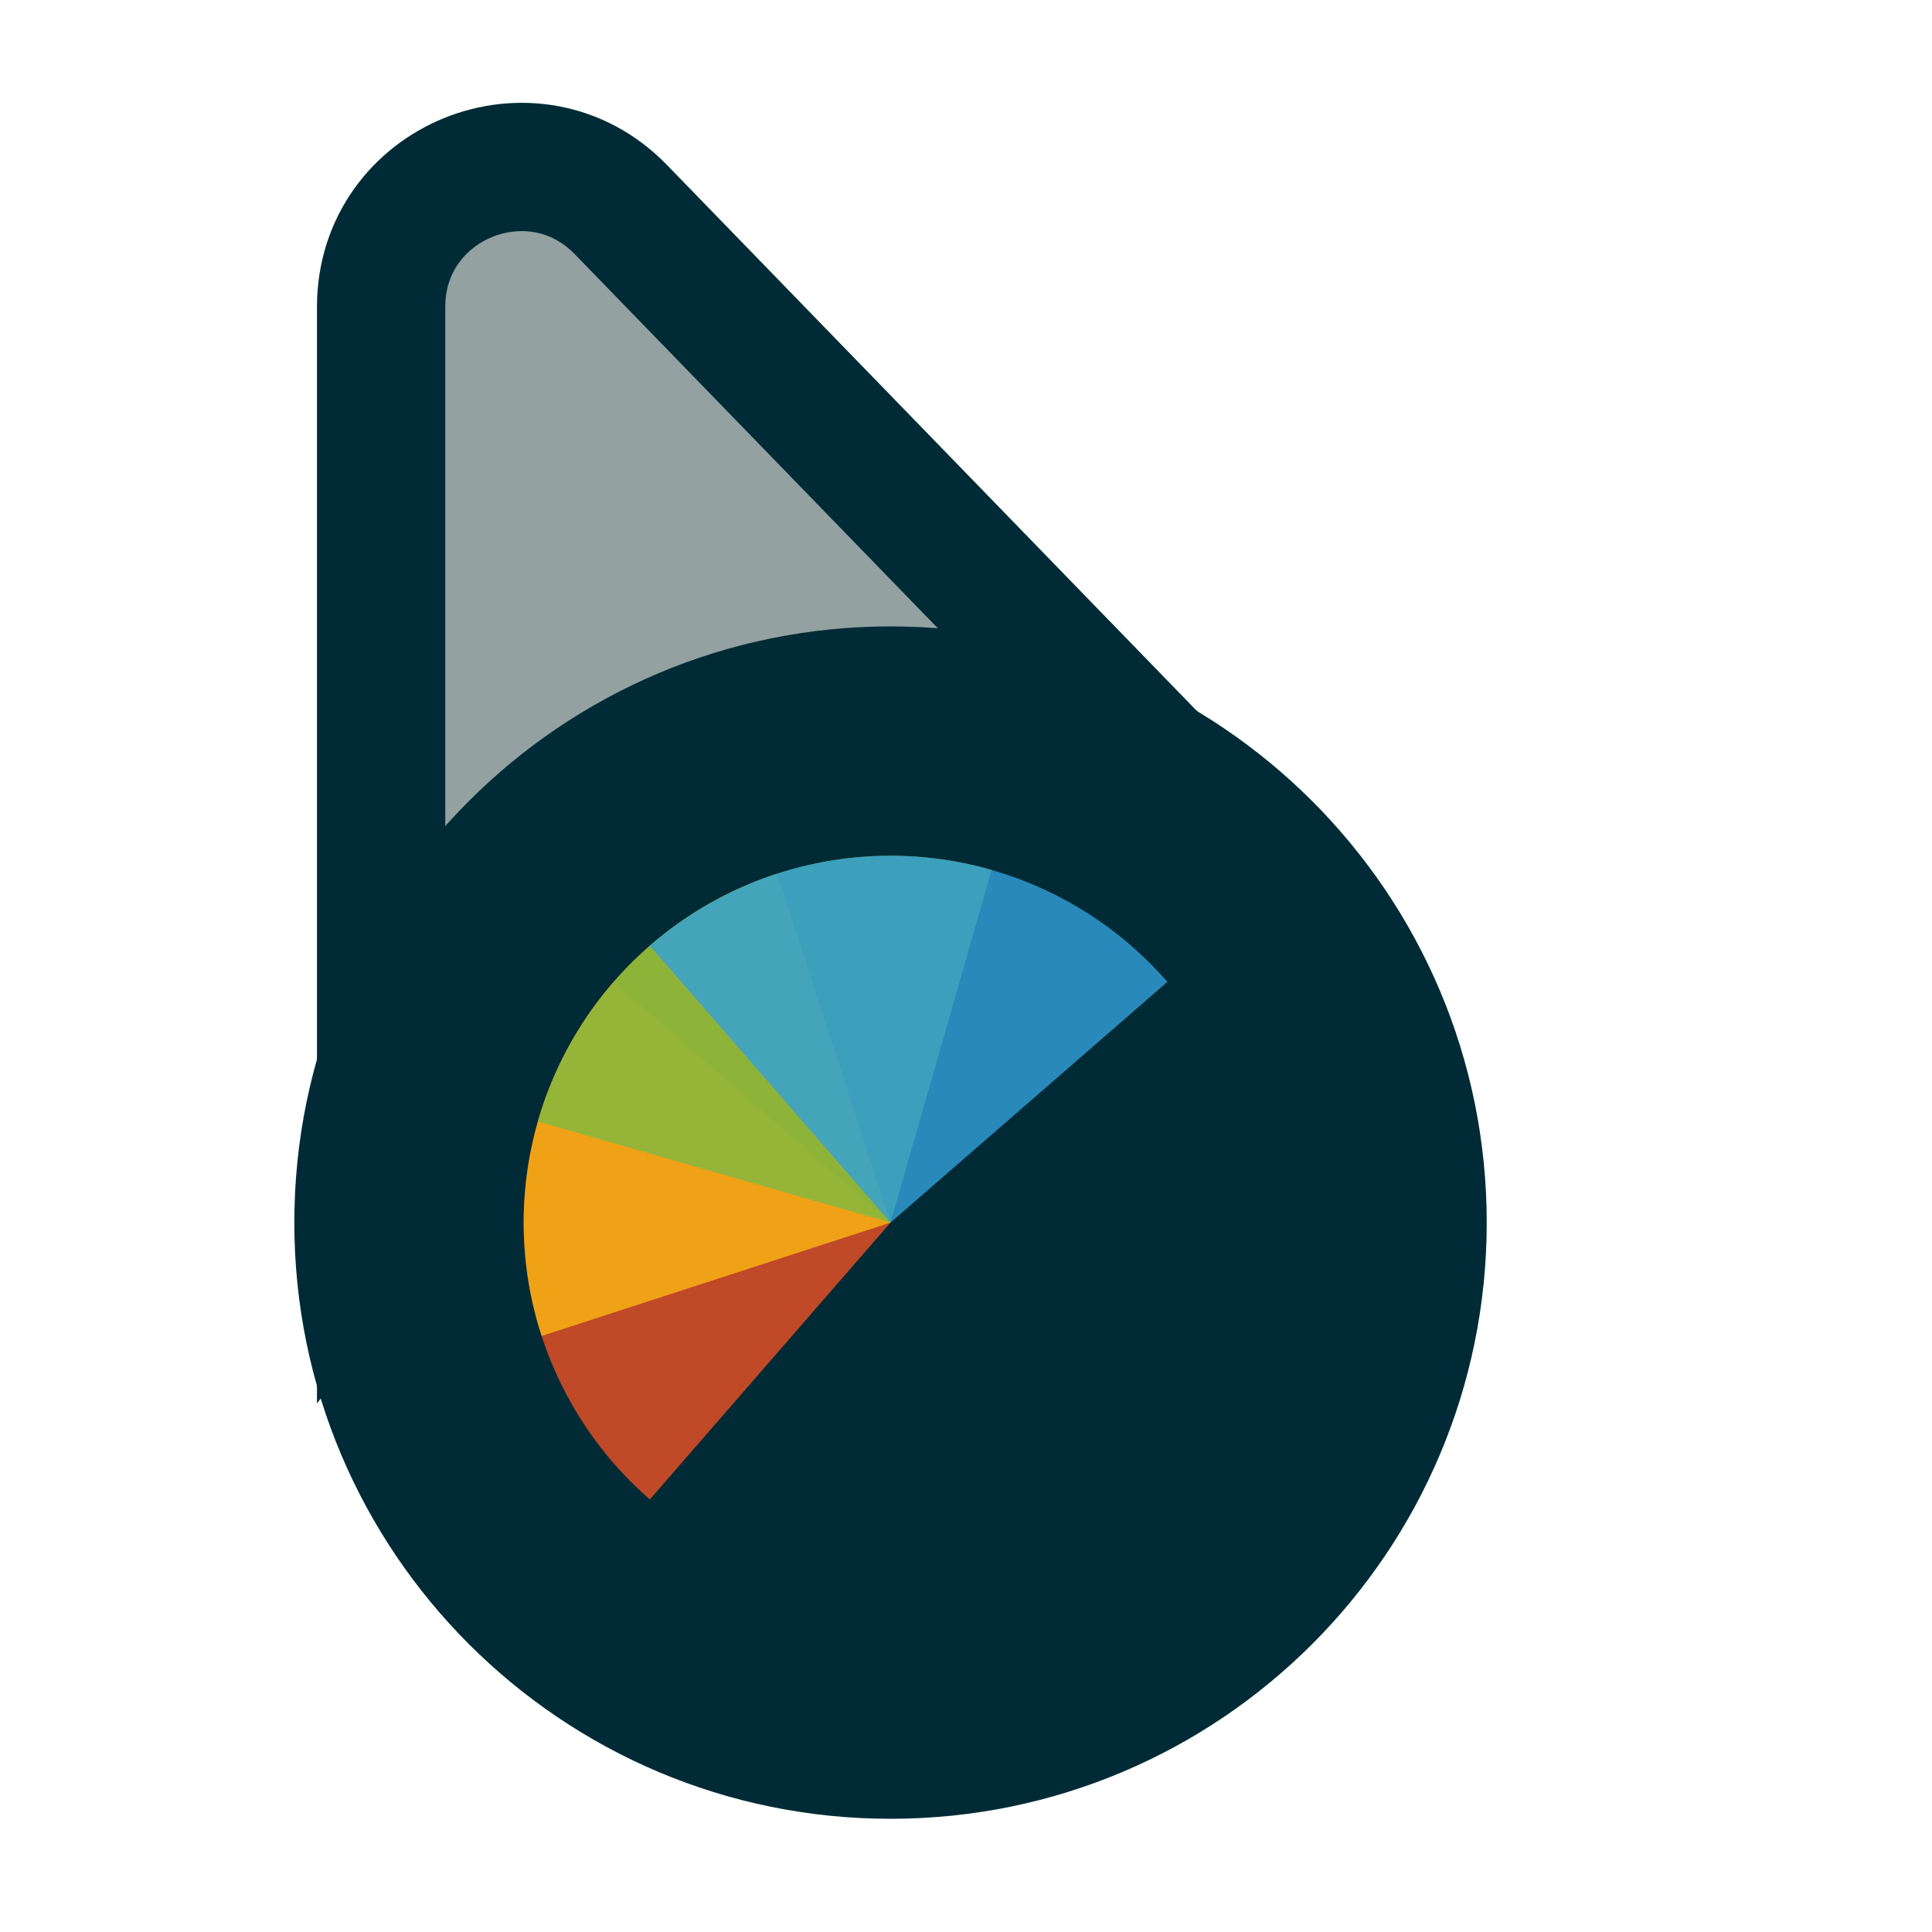
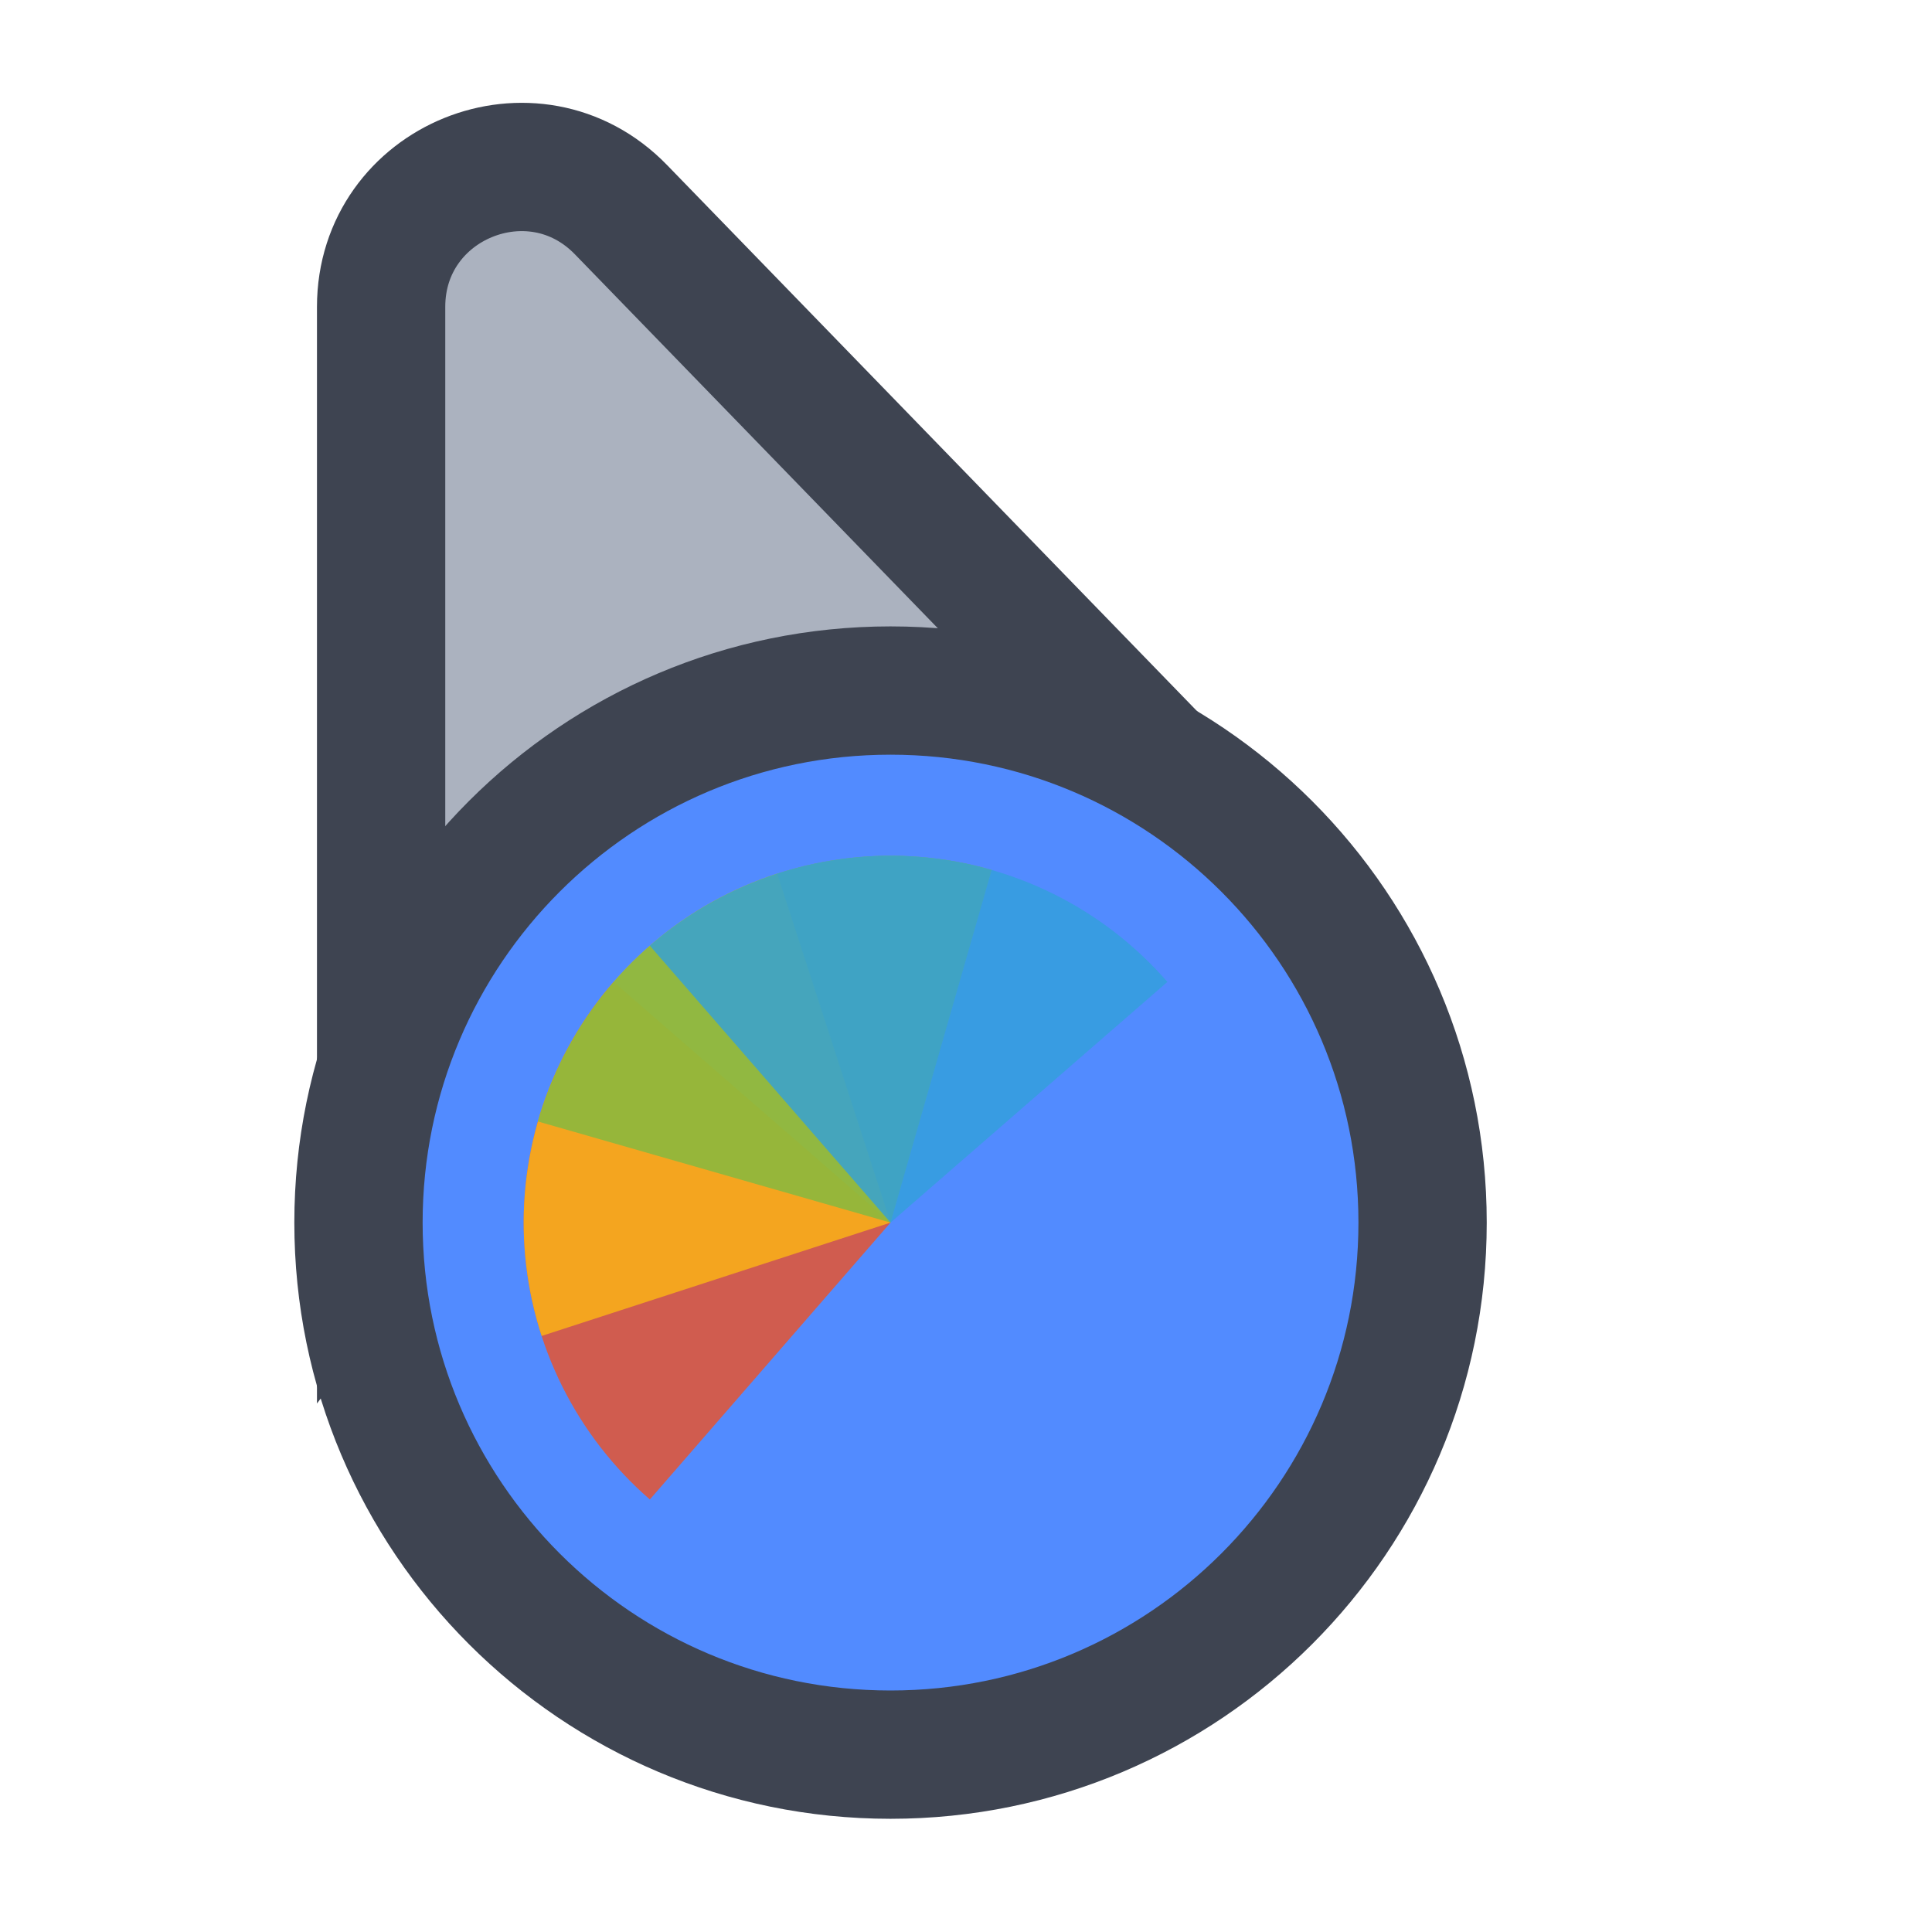
<svg xmlns="http://www.w3.org/2000/svg" width="128" height="128" viewBox="0 0 256 256" fill="none">
-   <path d="M141.269 109.497L162.131 110.056L147.596 95.08L82.276 27.777C70.704 15.854 50.5 24.046 50.5 40.662L50.5 134.895L50.5 160.434L65.805 139.989L89.665 108.115L141.269 109.497Z" fill="#93a1a1" stroke="#002b36" stroke-width="17" />
-   <circle cx="118" cy="162" r="70.5" fill="#002b36" stroke="#002b36" stroke-width="17" />
+   <path d="M141.269 109.497L162.131 110.056L147.596 95.08L82.276 27.777C70.704 15.854 50.5 24.046 50.5 40.662L50.5 134.895L50.5 160.434L65.805 139.989L89.665 108.115L141.269 109.497Z" fill="#ABB2BF" stroke="#3E4451" stroke-width="17" />
+   <circle cx="118" cy="162" r="70.5" fill="#528BFF" stroke="#3E4451" stroke-width="17" />
  <path d="M86.108 198.687L118 162L81.313 130.108C77.125 134.926 73.927 140.521 71.901 146.575C69.875 152.629 69.062 159.023 69.507 165.391C69.953 171.759 71.648 177.977 74.496 183.69C77.344 189.403 81.29 194.499 86.108 198.687Z" fill="#F05024" fill-opacity="0.8" />
  <path d="M102.979 115.768L118 162L71.768 177.021C69.796 170.95 69.038 164.55 69.539 158.186C70.04 151.822 71.789 145.619 74.687 139.931C77.586 134.243 81.576 129.182 86.43 125.036C91.284 120.89 96.907 117.741 102.979 115.768Z" fill="#FCB813" fill-opacity="0.8" />
  <path d="M71.272 148.601L118 162L131.399 115.272C125.263 113.512 118.84 112.979 112.497 113.701C106.155 114.424 100.016 116.389 94.433 119.484C88.85 122.579 83.931 126.743 79.957 131.739C75.983 136.735 73.032 142.465 71.272 148.601Z" fill="#7EBA41" fill-opacity="0.8" />
  <path d="M154.687 130.108L118 162L86.108 125.313C90.926 121.125 96.522 117.927 102.576 115.901C108.629 113.875 115.023 113.062 121.391 113.507C127.759 113.953 133.977 115.648 139.69 118.496C145.403 121.345 150.499 125.291 154.687 130.108Z" fill="#32A0DA" fill-opacity="0.8" />
</svg>
